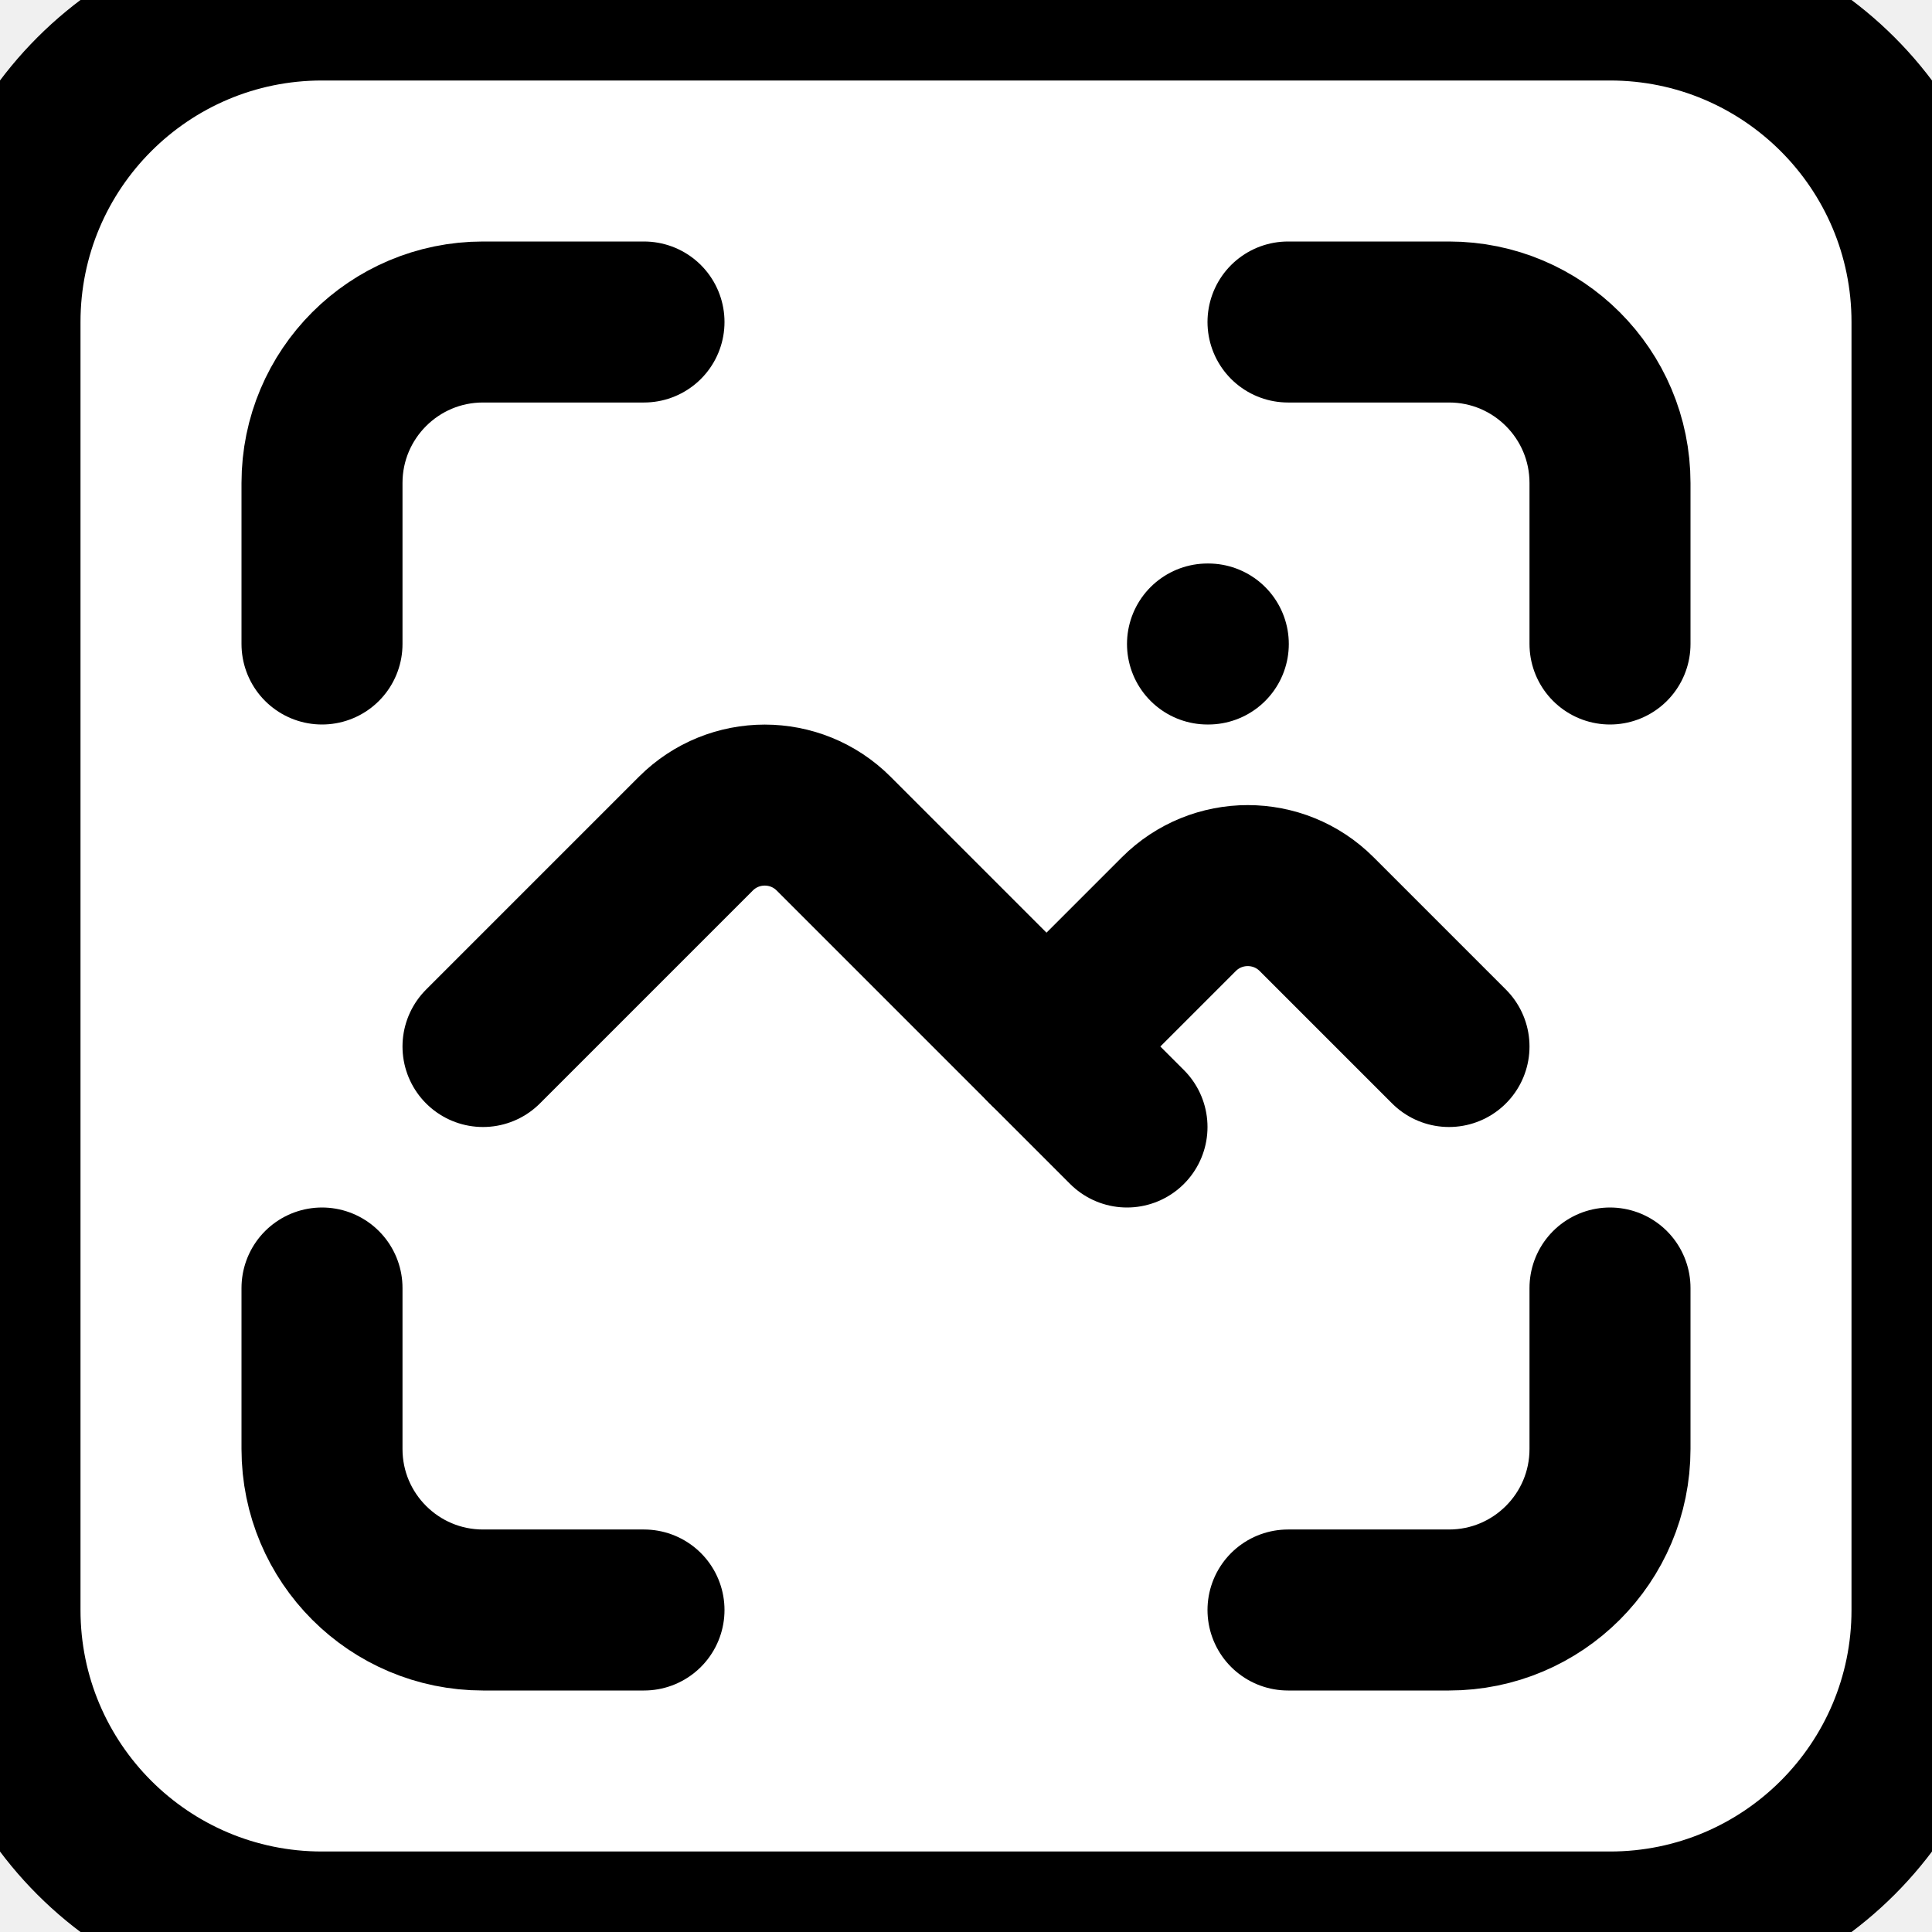
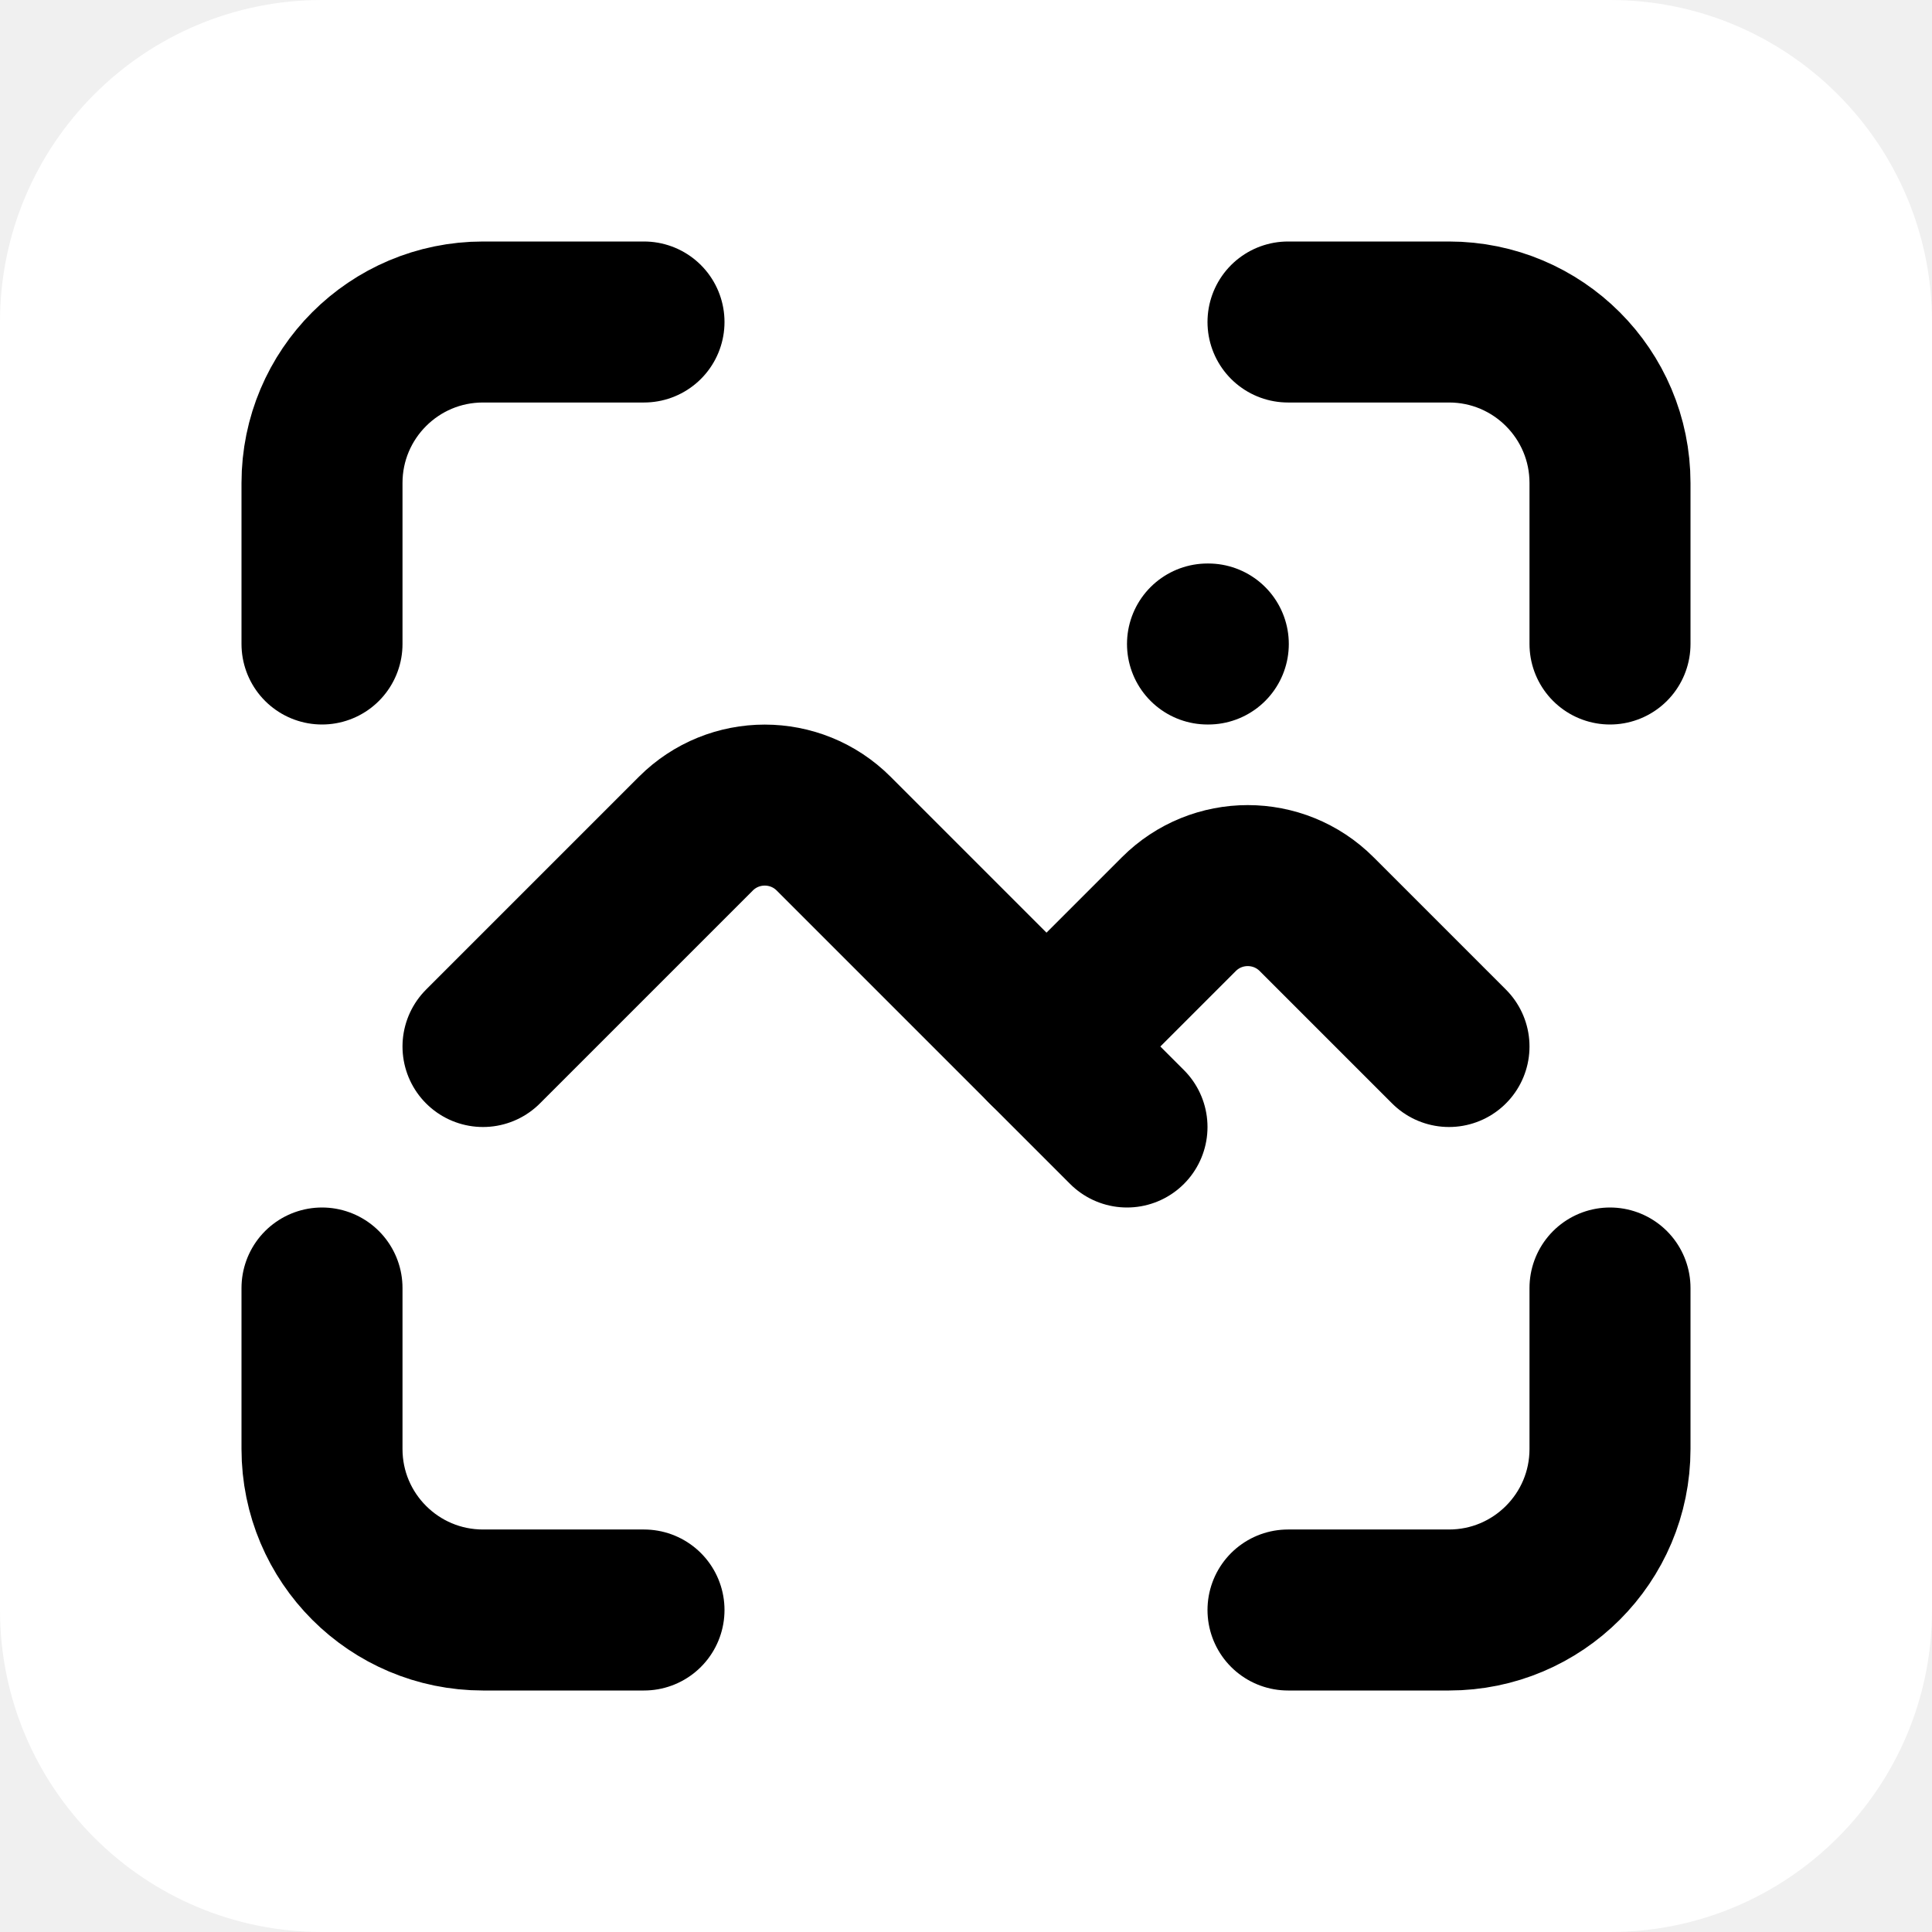
- <svg xmlns="http://www.w3.org/2000/svg" width="24" height="24" viewBox="0 0 24 24" fill="none" stroke="currentColor" stroke-width="2" stroke-linecap="round" stroke-linejoin="round" class="icon icon-tabler icons-tabler-outline icon-tabler-photo-scan">
-   <rect width="24" height="24" fill="white" rx="4" ry="4" />
+ <svg xmlns="http://www.w3.org/2000/svg" width="50" height="50" viewBox="0 0 24 24" fill="none" stroke="currentColor" stroke-width="2" stroke-linecap="round" stroke-linejoin="round" class="icon icon-tabler icons-tabler-outline icon-tabler-photo-scan">
+   <rect width="24" height="24" fill="white" stroke="none" rx="4" ry="4" />
  <path stroke="none" d="M0 0h24v24H0z" fill="none" />
  <path d="M15 8h.01" />
  <path d="M6 13l2.644 -2.644a1.21 1.21 0 0 1 1.712 0l3.644 3.644" />
  <path d="M13 13l1.644 -1.644a1.21 1.21 0 0 1 1.712 0l1.644 1.644" />
  <path d="M4 8v-2a2 2 0 0 1 2 -2h2" />
  <path d="M4 16v2a2 2 0 0 0 2 2h2" />
  <path d="M16 4h2a2 2 0 0 1 2 2v2" />
  <path d="M16 20h2a2 2 0 0 0 2 -2v-2" />
</svg>
